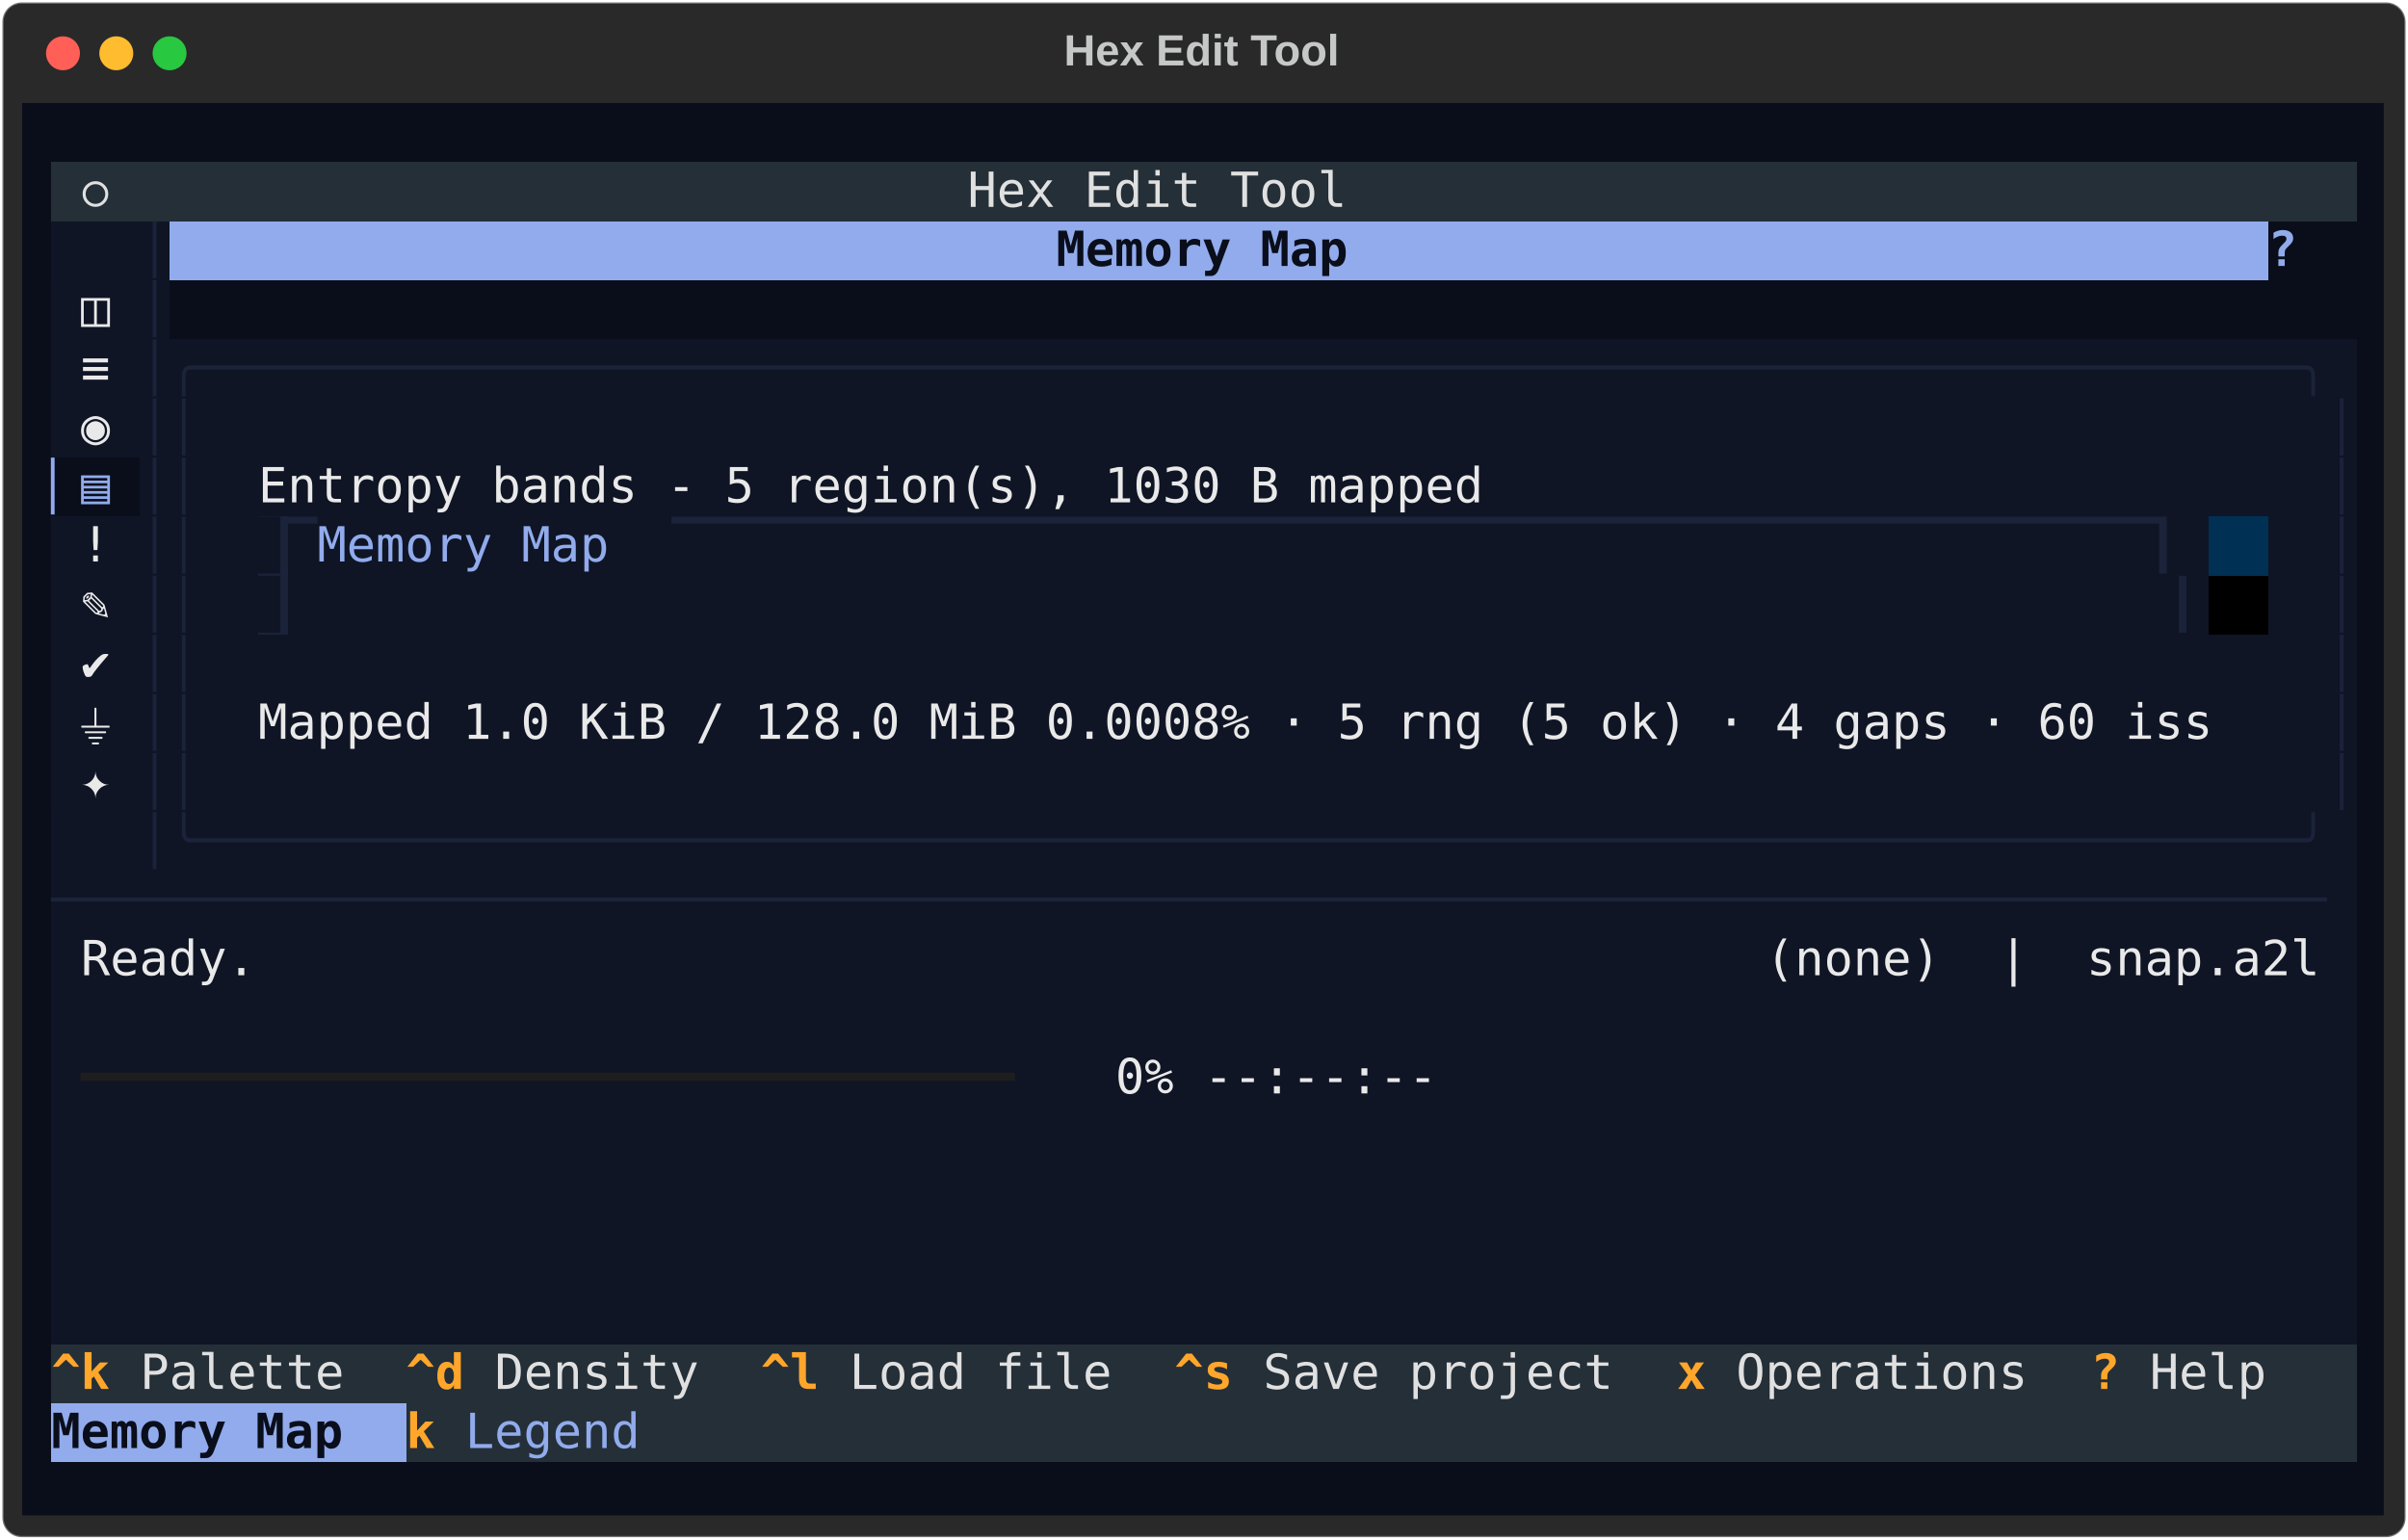
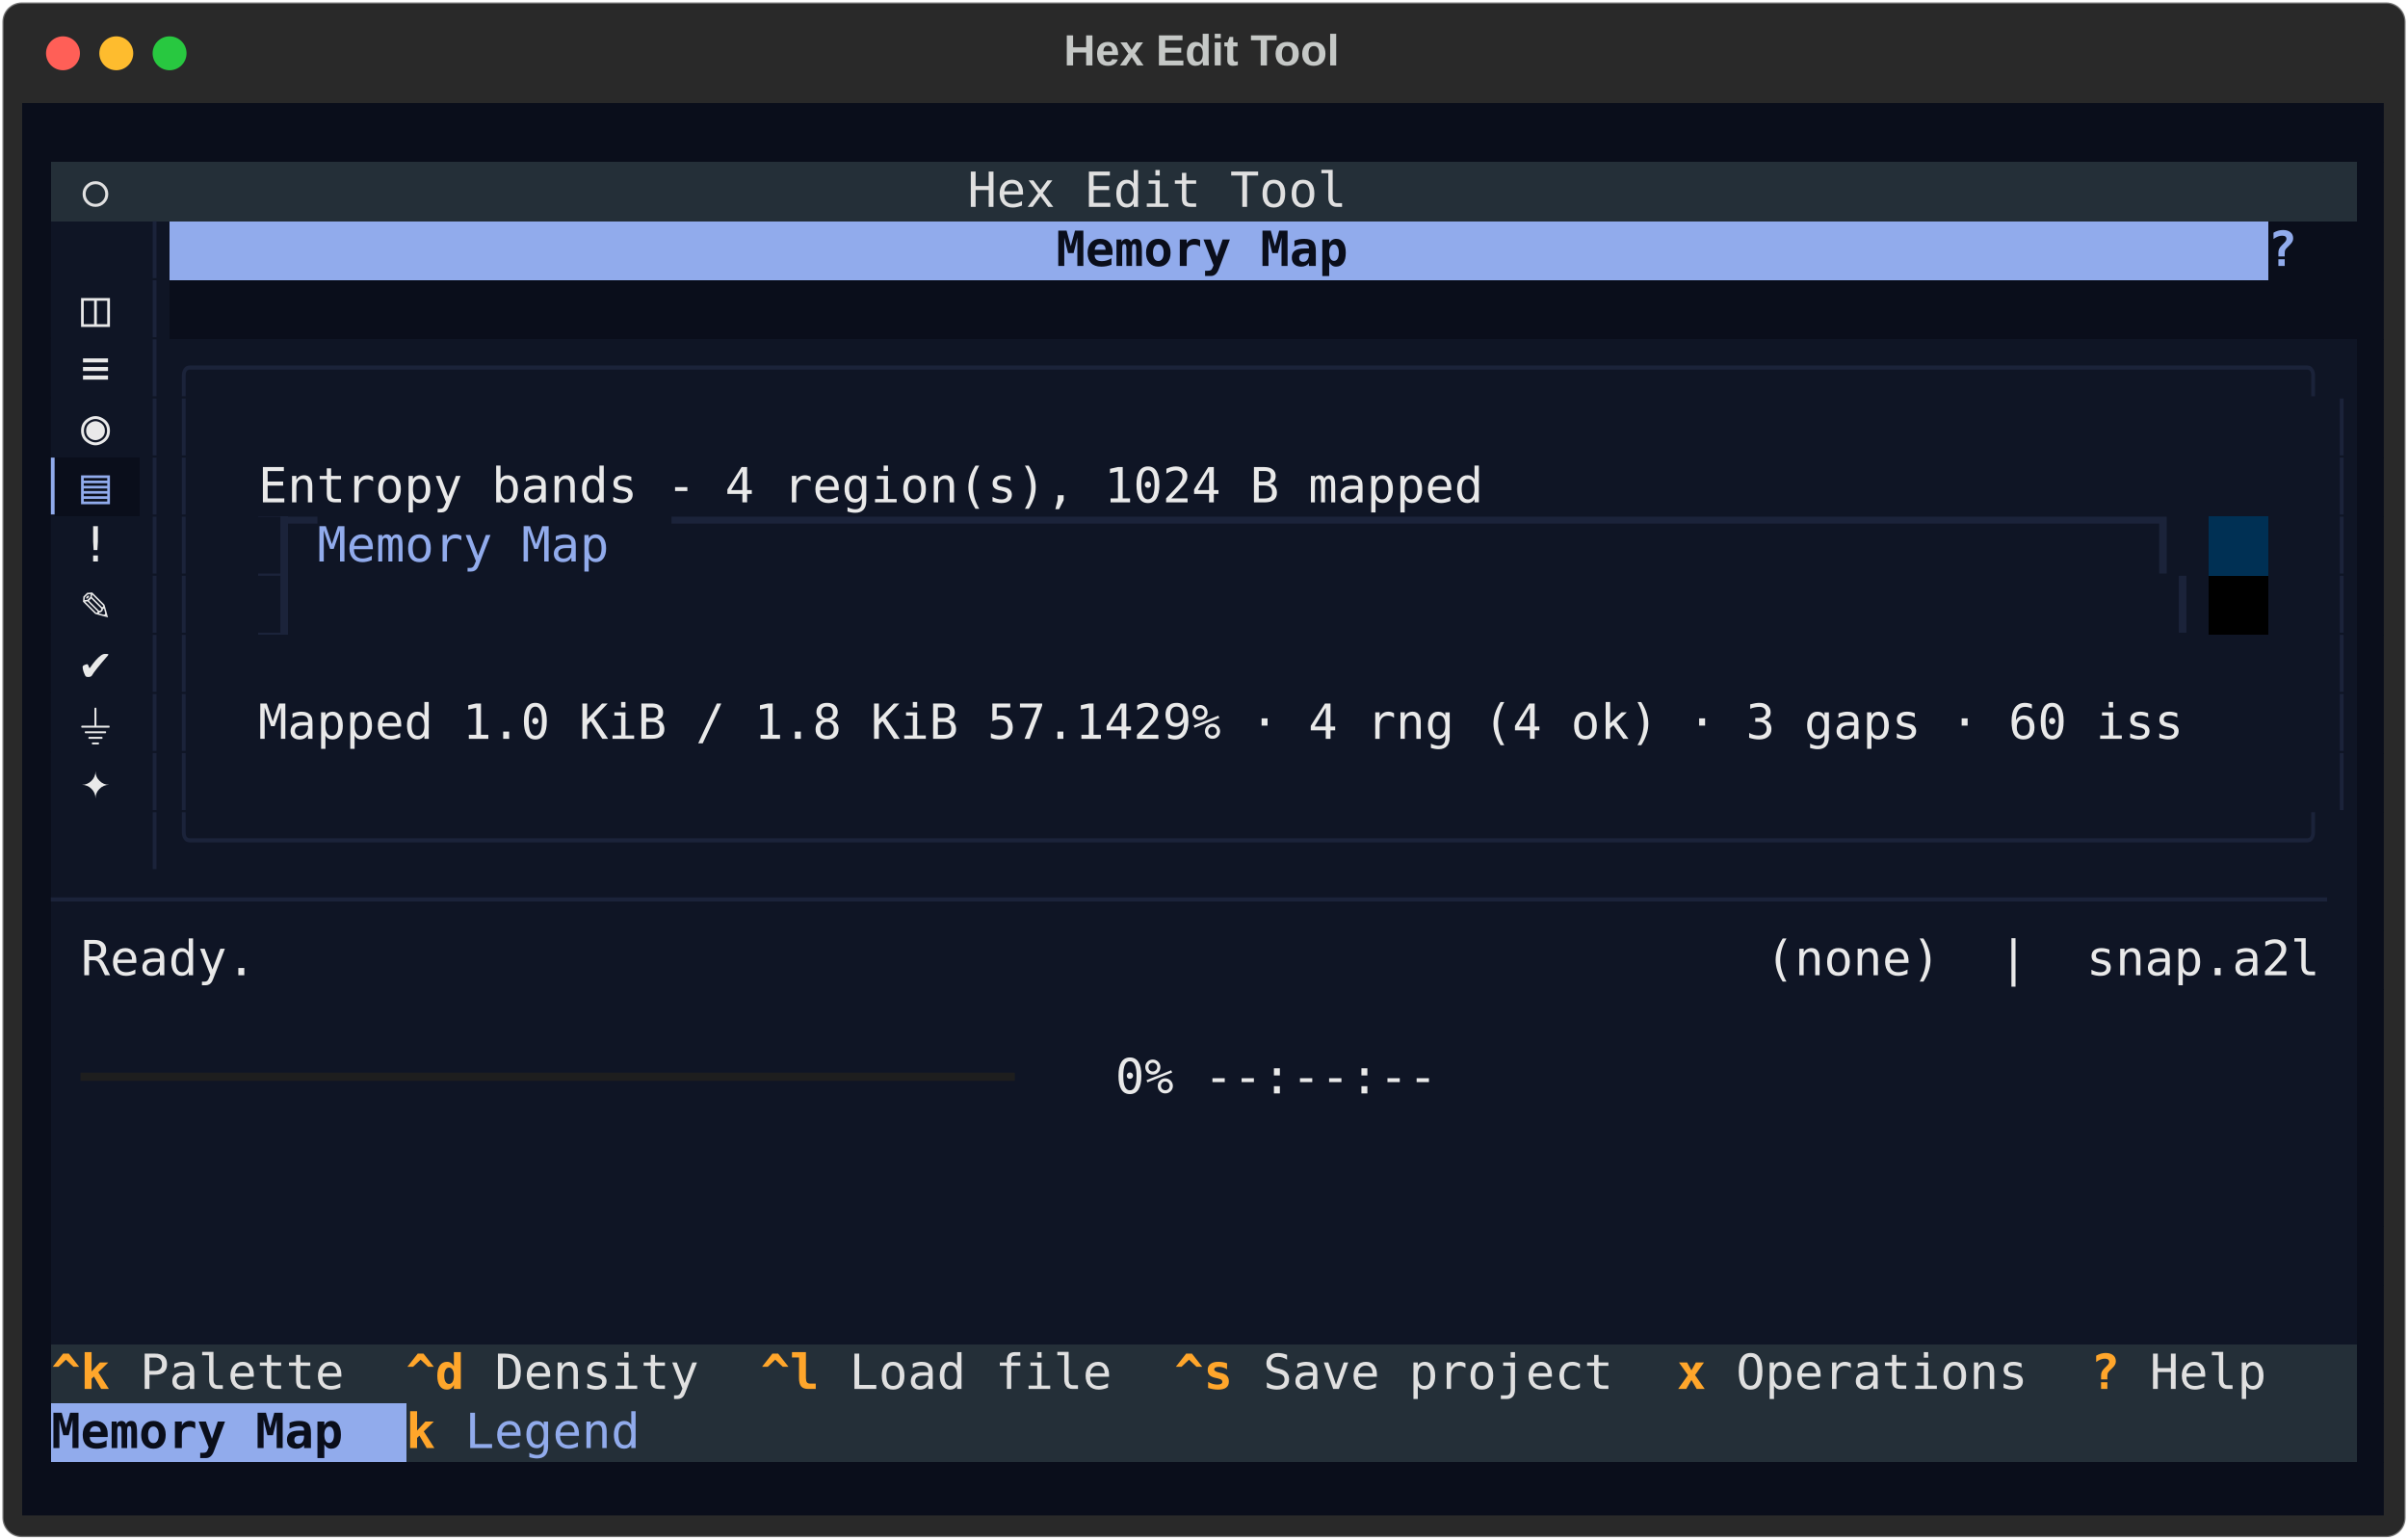
<svg xmlns="http://www.w3.org/2000/svg" class="rich-terminal" viewBox="0 0 994 635.6">
  <style>

    @font-face {
        font-family: "Fira Code";
        src: local("FiraCode-Regular"),
                url("https://cdnjs.cloudflare.com/ajax/libs/firacode/6.2.0/woff2/FiraCode-Regular.woff2") format("woff2"),
                url("https://cdnjs.cloudflare.com/ajax/libs/firacode/6.2.0/woff/FiraCode-Regular.woff") format("woff");
        font-style: normal;
        font-weight: 400;
    }
    @font-face {
        font-family: "Fira Code";
        src: local("FiraCode-Bold"),
                url("https://cdnjs.cloudflare.com/ajax/libs/firacode/6.2.0/woff2/FiraCode-Bold.woff2") format("woff2"),
                url("https://cdnjs.cloudflare.com/ajax/libs/firacode/6.2.0/woff/FiraCode-Bold.woff") format("woff");
        font-style: bold;
        font-weight: 700;
    }

    .terminal-matrix {
        font-family: Fira Code, monospace;
        font-size: 20px;
        line-height: 24.4px;
        font-variant-east-asian: full-width;
    }

    .terminal-title {
        font-size: 18px;
        font-weight: bold;
        font-family: arial;
    }

    .terminal-r1 { fill: #c5c8c6 }
.terminal-r2 { fill: #e0e0e0 }
.terminal-r3 { fill: #1b233a }
.terminal-r4 { fill: #0a0e1b;font-weight: bold }
.terminal-r5 { fill: #91abec;font-weight: bold }
.terminal-r6 { fill: #0f1525 }
.terminal-r7 { fill: #e9e9e9 }
.terminal-r8 { fill: #91abec }
.terminal-r9 { fill: #1e1e1e }
.terminal-r10 { fill: #ffa62b;font-weight: bold }
    </style>
  <defs>
    <clipPath id="terminal-clip-terminal">
      <rect x="0" y="0" width="975.0" height="584.6" />
    </clipPath>
    <clipPath id="terminal-line-0">
      <rect x="0" y="1.5" width="976" height="24.65" />
    </clipPath>
    <clipPath id="terminal-line-1">
      <rect x="0" y="25.9" width="976" height="24.65" />
    </clipPath>
    <clipPath id="terminal-line-2">
      <rect x="0" y="50.3" width="976" height="24.65" />
    </clipPath>
    <clipPath id="terminal-line-3">
      <rect x="0" y="74.7" width="976" height="24.65" />
    </clipPath>
    <clipPath id="terminal-line-4">
      <rect x="0" y="99.1" width="976" height="24.65" />
    </clipPath>
    <clipPath id="terminal-line-5">
      <rect x="0" y="123.5" width="976" height="24.65" />
    </clipPath>
    <clipPath id="terminal-line-6">
      <rect x="0" y="147.9" width="976" height="24.65" />
    </clipPath>
    <clipPath id="terminal-line-7">
      <rect x="0" y="172.3" width="976" height="24.65" />
    </clipPath>
    <clipPath id="terminal-line-8">
      <rect x="0" y="196.7" width="976" height="24.65" />
    </clipPath>
    <clipPath id="terminal-line-9">
      <rect x="0" y="221.1" width="976" height="24.65" />
    </clipPath>
    <clipPath id="terminal-line-10">
      <rect x="0" y="245.5" width="976" height="24.65" />
    </clipPath>
    <clipPath id="terminal-line-11">
      <rect x="0" y="269.9" width="976" height="24.65" />
    </clipPath>
    <clipPath id="terminal-line-12">
      <rect x="0" y="294.3" width="976" height="24.65" />
    </clipPath>
    <clipPath id="terminal-line-13">
      <rect x="0" y="318.7" width="976" height="24.65" />
    </clipPath>
    <clipPath id="terminal-line-14">
      <rect x="0" y="343.1" width="976" height="24.65" />
    </clipPath>
    <clipPath id="terminal-line-15">
      <rect x="0" y="367.5" width="976" height="24.65" />
    </clipPath>
    <clipPath id="terminal-line-16">
      <rect x="0" y="391.9" width="976" height="24.65" />
    </clipPath>
    <clipPath id="terminal-line-17">
      <rect x="0" y="416.3" width="976" height="24.65" />
    </clipPath>
    <clipPath id="terminal-line-18">
      <rect x="0" y="440.7" width="976" height="24.65" />
    </clipPath>
    <clipPath id="terminal-line-19">
      <rect x="0" y="465.1" width="976" height="24.65" />
    </clipPath>
    <clipPath id="terminal-line-20">
      <rect x="0" y="489.5" width="976" height="24.65" />
    </clipPath>
    <clipPath id="terminal-line-21">
      <rect x="0" y="513.9" width="976" height="24.65" />
    </clipPath>
    <clipPath id="terminal-line-22">
      <rect x="0" y="538.3" width="976" height="24.65" />
    </clipPath>
  </defs>
  <rect fill="#292929" stroke="rgba(255,255,255,0.35)" stroke-width="1" x="1" y="1" width="992" height="633.6" rx="8" />
  <text class="terminal-title" fill="#c5c8c6" text-anchor="middle" x="496" y="27">Hex Edit Tool</text>
  <g transform="translate(26,22)">
    <circle cx="0" cy="0" r="7" fill="#ff5f57" />
    <circle cx="22" cy="0" r="7" fill="#febc2e" />
    <circle cx="44" cy="0" r="7" fill="#28c840" />
  </g>
  <g transform="translate(9, 41)" clip-path="url(#terminal-clip-terminal)">
    <rect fill="#0a0e1b" x="0" y="1.5" width="976" height="24.65" shape-rendering="crispEdges" />
    <rect fill="#0a0e1b" x="0" y="25.9" width="12.2" height="24.65" shape-rendering="crispEdges" />
    <rect fill="#242f38" x="12.2" y="25.9" width="12.2" height="24.65" shape-rendering="crispEdges" />
    <rect fill="#242f38" x="24.4" y="25.9" width="12.2" height="24.65" shape-rendering="crispEdges" />
    <rect fill="#242f38" x="36.6" y="25.9" width="61" height="24.65" shape-rendering="crispEdges" />
    <rect fill="#242f38" x="97.6" y="25.9" width="12.2" height="24.65" shape-rendering="crispEdges" />
    <rect fill="#242f38" x="109.8" y="25.9" width="280.6" height="24.65" shape-rendering="crispEdges" />
    <rect fill="#242f38" x="390.4" y="25.9" width="158.6" height="24.65" shape-rendering="crispEdges" />
    <rect fill="#242f38" x="549" y="25.9" width="292.8" height="24.65" shape-rendering="crispEdges" />
    <rect fill="#242f38" x="841.8" y="25.9" width="12.2" height="24.65" shape-rendering="crispEdges" />
    <rect fill="#242f38" x="854" y="25.9" width="0" height="24.65" shape-rendering="crispEdges" />
    <rect fill="#242f38" x="854" y="25.9" width="109.8" height="24.65" shape-rendering="crispEdges" />
    <rect fill="#0a0e1b" x="963.8" y="25.9" width="12.2" height="24.65" shape-rendering="crispEdges" />
    <rect fill="#0a0e1b" x="0" y="50.3" width="12.2" height="24.65" shape-rendering="crispEdges" />
    <rect fill="#0f1525" x="12.2" y="50.3" width="36.6" height="24.65" shape-rendering="crispEdges" />
    <rect fill="#0f1525" x="48.8" y="50.3" width="12.2" height="24.65" shape-rendering="crispEdges" />
    <rect fill="#91abec" x="61" y="50.3" width="366" height="24.65" shape-rendering="crispEdges" />
    <rect fill="#91abec" x="427" y="50.3" width="122" height="24.65" shape-rendering="crispEdges" />
    <rect fill="#91abec" x="549" y="50.3" width="378.2" height="24.65" shape-rendering="crispEdges" />
    <rect fill="#0a0e1b" x="927.2" y="50.3" width="36.6" height="24.65" shape-rendering="crispEdges" />
    <rect fill="#0a0e1b" x="963.8" y="50.3" width="12.2" height="24.65" shape-rendering="crispEdges" />
    <rect fill="#0a0e1b" x="0" y="74.7" width="12.2" height="24.65" shape-rendering="crispEdges" />
    <rect fill="#0f1525" x="12.2" y="74.7" width="12.2" height="24.65" shape-rendering="crispEdges" />
    <rect fill="#0f1525" x="24.4" y="74.7" width="12.2" height="24.65" shape-rendering="crispEdges" />
    <rect fill="#0f1525" x="36.6" y="74.7" width="12.2" height="24.65" shape-rendering="crispEdges" />
    <rect fill="#0f1525" x="48.8" y="74.7" width="12.2" height="24.65" shape-rendering="crispEdges" />
    <rect fill="#0a0e1b" x="61" y="74.7" width="915" height="24.65" shape-rendering="crispEdges" />
    <rect fill="#0a0e1b" x="0" y="99.1" width="12.2" height="24.65" shape-rendering="crispEdges" />
    <rect fill="#0f1525" x="12.2" y="99.1" width="12.2" height="24.65" shape-rendering="crispEdges" />
    <rect fill="#0f1525" x="24.4" y="99.1" width="12.2" height="24.65" shape-rendering="crispEdges" />
    <rect fill="#0f1525" x="36.6" y="99.1" width="12.2" height="24.65" shape-rendering="crispEdges" />
    <rect fill="#0f1525" x="48.8" y="99.1" width="915" height="24.65" shape-rendering="crispEdges" />
    <rect fill="#0a0e1b" x="963.8" y="99.1" width="12.2" height="24.65" shape-rendering="crispEdges" />
    <rect fill="#0a0e1b" x="0" y="123.5" width="12.2" height="24.65" shape-rendering="crispEdges" />
    <rect fill="#0f1525" x="12.2" y="123.5" width="12.2" height="24.65" shape-rendering="crispEdges" />
    <rect fill="#0f1525" x="24.4" y="123.5" width="12.2" height="24.65" shape-rendering="crispEdges" />
    <rect fill="#0f1525" x="36.6" y="123.5" width="12.2" height="24.65" shape-rendering="crispEdges" />
    <rect fill="#0f1525" x="48.8" y="123.5" width="24.4" height="24.65" shape-rendering="crispEdges" />
    <rect fill="#0f1525" x="73.2" y="123.5" width="878.4" height="24.65" shape-rendering="crispEdges" />
    <rect fill="#0f1525" x="951.6" y="123.5" width="12.2" height="24.65" shape-rendering="crispEdges" />
    <rect fill="#0a0e1b" x="963.8" y="123.5" width="12.2" height="24.65" shape-rendering="crispEdges" />
    <rect fill="#0a0e1b" x="0" y="147.9" width="12.2" height="24.65" shape-rendering="crispEdges" />
    <rect fill="#0a0e1b" x="12.2" y="147.9" width="12.2" height="24.65" shape-rendering="crispEdges" />
    <rect fill="#0a0e1b" x="24.4" y="147.9" width="12.2" height="24.65" shape-rendering="crispEdges" />
    <rect fill="#0a0e1b" x="36.6" y="147.9" width="12.2" height="24.65" shape-rendering="crispEdges" />
    <rect fill="#0f1525" x="48.8" y="147.9" width="24.4" height="24.65" shape-rendering="crispEdges" />
    <rect fill="#0f1525" x="73.2" y="147.9" width="24.4" height="24.65" shape-rendering="crispEdges" />
    <rect fill="#0f1525" x="97.6" y="147.9" width="512.4" height="24.65" shape-rendering="crispEdges" />
    <rect fill="#0f1525" x="610" y="147.9" width="341.6" height="24.65" shape-rendering="crispEdges" />
    <rect fill="#0f1525" x="951.6" y="147.9" width="12.2" height="24.65" shape-rendering="crispEdges" />
    <rect fill="#0a0e1b" x="963.8" y="147.9" width="12.2" height="24.65" shape-rendering="crispEdges" />
    <rect fill="#0a0e1b" x="0" y="172.3" width="12.2" height="24.65" shape-rendering="crispEdges" />
    <rect fill="#0f1525" x="12.2" y="172.3" width="12.2" height="24.65" shape-rendering="crispEdges" />
    <rect fill="#0f1525" x="24.4" y="172.3" width="12.2" height="24.65" shape-rendering="crispEdges" />
    <rect fill="#0f1525" x="36.6" y="172.3" width="12.2" height="24.65" shape-rendering="crispEdges" />
    <rect fill="#0f1525" x="48.8" y="172.3" width="24.4" height="24.65" shape-rendering="crispEdges" />
    <rect fill="#0f1525" x="73.2" y="172.3" width="24.4" height="24.65" shape-rendering="crispEdges" />
    <rect fill="#1b233a" x="97.6" y="172.3" width="12.2" height="24.65" shape-rendering="crispEdges" />
    <rect fill="#0f1525" x="109.8" y="172.3" width="12.2" height="24.65" shape-rendering="crispEdges" />
    <rect fill="#0f1525" x="122" y="172.3" width="146.4" height="24.65" shape-rendering="crispEdges" />
    <rect fill="#0f1525" x="268.4" y="172.3" width="634.4" height="24.65" shape-rendering="crispEdges" />
    <rect fill="#003054" x="902.8" y="172.3" width="24.4" height="24.65" shape-rendering="crispEdges" />
    <rect fill="#0f1525" x="927.2" y="172.3" width="24.4" height="24.65" shape-rendering="crispEdges" />
    <rect fill="#0f1525" x="951.6" y="172.3" width="12.2" height="24.65" shape-rendering="crispEdges" />
    <rect fill="#0a0e1b" x="963.8" y="172.3" width="12.2" height="24.65" shape-rendering="crispEdges" />
    <rect fill="#0a0e1b" x="0" y="196.7" width="12.2" height="24.65" shape-rendering="crispEdges" />
    <rect fill="#0f1525" x="12.2" y="196.7" width="12.2" height="24.65" shape-rendering="crispEdges" />
    <rect fill="#0f1525" x="24.4" y="196.7" width="12.2" height="24.65" shape-rendering="crispEdges" />
    <rect fill="#0f1525" x="36.6" y="196.7" width="12.2" height="24.65" shape-rendering="crispEdges" />
    <rect fill="#0f1525" x="48.8" y="196.7" width="24.4" height="24.65" shape-rendering="crispEdges" />
    <rect fill="#0f1525" x="73.2" y="196.7" width="24.4" height="24.65" shape-rendering="crispEdges" />
    <rect fill="#1b233a" x="97.6" y="196.7" width="12.2" height="24.65" shape-rendering="crispEdges" />
    <rect fill="#0f1525" x="109.8" y="196.7" width="780.8" height="24.65" shape-rendering="crispEdges" />
    <rect fill="#0f1525" x="890.6" y="196.7" width="12.2" height="24.65" shape-rendering="crispEdges" />
    <rect fill="#000000" x="902.8" y="196.7" width="24.4" height="24.65" shape-rendering="crispEdges" />
    <rect fill="#0f1525" x="927.2" y="196.7" width="24.4" height="24.65" shape-rendering="crispEdges" />
    <rect fill="#0f1525" x="951.6" y="196.7" width="12.2" height="24.65" shape-rendering="crispEdges" />
    <rect fill="#0a0e1b" x="963.8" y="196.7" width="12.2" height="24.65" shape-rendering="crispEdges" />
    <rect fill="#0a0e1b" x="0" y="221.1" width="12.2" height="24.65" shape-rendering="crispEdges" />
    <rect fill="#0f1525" x="12.2" y="221.1" width="12.2" height="24.65" shape-rendering="crispEdges" />
    <rect fill="#0f1525" x="24.4" y="221.1" width="12.2" height="24.65" shape-rendering="crispEdges" />
    <rect fill="#0f1525" x="36.6" y="221.1" width="12.2" height="24.65" shape-rendering="crispEdges" />
    <rect fill="#0f1525" x="48.8" y="221.1" width="24.4" height="24.65" shape-rendering="crispEdges" />
    <rect fill="#0f1525" x="73.2" y="221.1" width="878.4" height="24.65" shape-rendering="crispEdges" />
    <rect fill="#0f1525" x="951.6" y="221.1" width="12.2" height="24.65" shape-rendering="crispEdges" />
    <rect fill="#0a0e1b" x="963.8" y="221.1" width="12.2" height="24.65" shape-rendering="crispEdges" />
    <rect fill="#0a0e1b" x="0" y="245.5" width="12.2" height="24.65" shape-rendering="crispEdges" />
    <rect fill="#0f1525" x="12.2" y="245.5" width="12.2" height="24.65" shape-rendering="crispEdges" />
    <rect fill="#0f1525" x="24.4" y="245.5" width="12.2" height="24.65" shape-rendering="crispEdges" />
    <rect fill="#0f1525" x="36.6" y="245.5" width="12.2" height="24.65" shape-rendering="crispEdges" />
    <rect fill="#0f1525" x="48.8" y="245.5" width="24.4" height="24.65" shape-rendering="crispEdges" />
    <rect fill="#0f1525" x="73.2" y="245.5" width="24.4" height="24.65" shape-rendering="crispEdges" />
-     <rect fill="#0f1525" x="97.6" y="245.5" width="817.4" height="24.65" shape-rendering="crispEdges" />
-     <rect fill="#0f1525" x="915" y="245.5" width="36.6" height="24.65" shape-rendering="crispEdges" />
+     <rect fill="#0f1525" x="97.6" y="245.5" width="805.2" height="24.65" shape-rendering="crispEdges" />
+     <rect fill="#0f1525" x="902.8" y="245.5" width="48.8" height="24.65" shape-rendering="crispEdges" />
    <rect fill="#0f1525" x="951.6" y="245.5" width="12.2" height="24.65" shape-rendering="crispEdges" />
    <rect fill="#0a0e1b" x="963.8" y="245.5" width="12.2" height="24.65" shape-rendering="crispEdges" />
    <rect fill="#0a0e1b" x="0" y="269.9" width="12.2" height="24.65" shape-rendering="crispEdges" />
    <rect fill="#0f1525" x="12.2" y="269.9" width="12.2" height="24.65" shape-rendering="crispEdges" />
    <rect fill="#0f1525" x="24.4" y="269.9" width="12.2" height="24.65" shape-rendering="crispEdges" />
    <rect fill="#0f1525" x="36.6" y="269.9" width="12.2" height="24.65" shape-rendering="crispEdges" />
    <rect fill="#0f1525" x="48.8" y="269.9" width="24.4" height="24.65" shape-rendering="crispEdges" />
    <rect fill="#0f1525" x="73.2" y="269.9" width="878.4" height="24.65" shape-rendering="crispEdges" />
    <rect fill="#0f1525" x="951.6" y="269.9" width="12.2" height="24.65" shape-rendering="crispEdges" />
    <rect fill="#0a0e1b" x="963.8" y="269.9" width="12.2" height="24.65" shape-rendering="crispEdges" />
    <rect fill="#0a0e1b" x="0" y="294.3" width="12.2" height="24.65" shape-rendering="crispEdges" />
    <rect fill="#0f1525" x="12.2" y="294.3" width="36.6" height="24.65" shape-rendering="crispEdges" />
    <rect fill="#0f1525" x="48.8" y="294.3" width="915" height="24.65" shape-rendering="crispEdges" />
    <rect fill="#0a0e1b" x="963.8" y="294.3" width="12.2" height="24.65" shape-rendering="crispEdges" />
    <rect fill="#0a0e1b" x="0" y="318.7" width="12.2" height="24.65" shape-rendering="crispEdges" />
    <rect fill="#0f1525" x="12.2" y="318.7" width="951.6" height="24.65" shape-rendering="crispEdges" />
    <rect fill="#0a0e1b" x="963.8" y="318.7" width="12.2" height="24.65" shape-rendering="crispEdges" />
    <rect fill="#0a0e1b" x="0" y="343.1" width="12.2" height="24.65" shape-rendering="crispEdges" />
    <rect fill="#0f1525" x="12.2" y="343.1" width="12.2" height="24.65" shape-rendering="crispEdges" />
    <rect fill="#0f1525" x="24.4" y="343.1" width="73.2" height="24.65" shape-rendering="crispEdges" />
    <rect fill="#0f1525" x="97.6" y="343.1" width="622.2" height="24.65" shape-rendering="crispEdges" />
    <rect fill="#0f1525" x="719.8" y="343.1" width="231.8" height="24.65" shape-rendering="crispEdges" />
    <rect fill="#0f1525" x="951.6" y="343.1" width="12.2" height="24.65" shape-rendering="crispEdges" />
    <rect fill="#0a0e1b" x="963.8" y="343.1" width="12.2" height="24.65" shape-rendering="crispEdges" />
    <rect fill="#0a0e1b" x="0" y="367.5" width="12.2" height="24.65" shape-rendering="crispEdges" />
    <rect fill="#0f1525" x="12.2" y="367.5" width="951.6" height="24.65" shape-rendering="crispEdges" />
    <rect fill="#0a0e1b" x="963.8" y="367.5" width="12.2" height="24.65" shape-rendering="crispEdges" />
    <rect fill="#0a0e1b" x="0" y="391.9" width="12.2" height="24.65" shape-rendering="crispEdges" />
    <rect fill="#0f1525" x="12.2" y="391.9" width="12.2" height="24.65" shape-rendering="crispEdges" />
    <rect fill="#0f1525" x="24.4" y="391.9" width="390.4" height="24.65" shape-rendering="crispEdges" />
    <rect fill="#0f1525" x="414.8" y="391.9" width="36.6" height="24.65" shape-rendering="crispEdges" />
    <rect fill="#0f1525" x="451.4" y="391.9" width="24.4" height="24.65" shape-rendering="crispEdges" />
    <rect fill="#0f1525" x="475.8" y="391.9" width="12.2" height="24.65" shape-rendering="crispEdges" />
    <rect fill="#0f1525" x="488" y="391.9" width="97.6" height="24.65" shape-rendering="crispEdges" />
    <rect fill="#0f1525" x="585.6" y="391.9" width="378.2" height="24.65" shape-rendering="crispEdges" />
    <rect fill="#0a0e1b" x="963.8" y="391.9" width="12.2" height="24.65" shape-rendering="crispEdges" />
    <rect fill="#0a0e1b" x="0" y="416.3" width="12.2" height="24.65" shape-rendering="crispEdges" />
    <rect fill="#0f1525" x="12.2" y="416.3" width="951.6" height="24.65" shape-rendering="crispEdges" />
    <rect fill="#0a0e1b" x="963.8" y="416.3" width="12.2" height="24.65" shape-rendering="crispEdges" />
    <rect fill="#0a0e1b" x="0" y="440.7" width="12.2" height="24.65" shape-rendering="crispEdges" />
    <rect fill="#0f1525" x="12.2" y="440.7" width="951.6" height="24.65" shape-rendering="crispEdges" />
    <rect fill="#0a0e1b" x="963.8" y="440.7" width="12.2" height="24.65" shape-rendering="crispEdges" />
    <rect fill="#0a0e1b" x="0" y="465.1" width="12.2" height="24.65" shape-rendering="crispEdges" />
    <rect fill="#0f1525" x="12.2" y="465.1" width="951.6" height="24.65" shape-rendering="crispEdges" />
    <rect fill="#0a0e1b" x="963.8" y="465.1" width="12.2" height="24.65" shape-rendering="crispEdges" />
    <rect fill="#0a0e1b" x="0" y="489.5" width="12.2" height="24.65" shape-rendering="crispEdges" />
    <rect fill="#0f1525" x="12.2" y="489.5" width="951.6" height="24.65" shape-rendering="crispEdges" />
    <rect fill="#0a0e1b" x="963.8" y="489.5" width="12.2" height="24.65" shape-rendering="crispEdges" />
    <rect fill="#0a0e1b" x="0" y="513.9" width="12.2" height="24.65" shape-rendering="crispEdges" />
    <rect fill="#242f38" x="12.2" y="513.9" width="36.6" height="24.65" shape-rendering="crispEdges" />
    <rect fill="#242f38" x="48.8" y="513.9" width="109.8" height="24.65" shape-rendering="crispEdges" />
    <rect fill="#242f38" x="158.6" y="513.9" width="36.6" height="24.65" shape-rendering="crispEdges" />
    <rect fill="#242f38" x="195.2" y="513.9" width="109.8" height="24.65" shape-rendering="crispEdges" />
    <rect fill="#242f38" x="305" y="513.9" width="36.6" height="24.65" shape-rendering="crispEdges" />
    <rect fill="#242f38" x="341.6" y="513.9" width="134.2" height="24.65" shape-rendering="crispEdges" />
    <rect fill="#242f38" x="475.8" y="513.9" width="36.6" height="24.65" shape-rendering="crispEdges" />
    <rect fill="#242f38" x="512.4" y="513.9" width="170.8" height="24.65" shape-rendering="crispEdges" />
    <rect fill="#242f38" x="683.2" y="513.9" width="24.4" height="24.65" shape-rendering="crispEdges" />
    <rect fill="#242f38" x="707.6" y="513.9" width="146.4" height="24.65" shape-rendering="crispEdges" />
    <rect fill="#242f38" x="854" y="513.9" width="24.4" height="24.65" shape-rendering="crispEdges" />
    <rect fill="#242f38" x="878.4" y="513.9" width="73.2" height="24.65" shape-rendering="crispEdges" />
    <rect fill="#242f38" x="951.6" y="513.9" width="12.2" height="24.65" shape-rendering="crispEdges" />
    <rect fill="#0a0e1b" x="963.8" y="513.9" width="12.2" height="24.65" shape-rendering="crispEdges" />
    <rect fill="#0a0e1b" x="0" y="538.3" width="12.2" height="24.65" shape-rendering="crispEdges" />
    <rect fill="#91abec" x="12.2" y="538.3" width="146.4" height="24.65" shape-rendering="crispEdges" />
    <rect fill="#242f38" x="158.6" y="538.3" width="24.4" height="24.65" shape-rendering="crispEdges" />
    <rect fill="#242f38" x="183" y="538.3" width="97.6" height="24.65" shape-rendering="crispEdges" />
    <rect fill="#242f38" x="280.6" y="538.3" width="683.2" height="24.65" shape-rendering="crispEdges" />
    <rect fill="#0a0e1b" x="963.8" y="538.3" width="12.2" height="24.65" shape-rendering="crispEdges" />
    <rect fill="#0a0e1b" x="0" y="562.7" width="976" height="24.65" shape-rendering="crispEdges" />
    <g class="terminal-matrix">
      <text class="terminal-r1" x="976" y="20" textLength="12.2" clip-path="url(#terminal-line-0)">
</text>
      <text class="terminal-r2" x="24.4" y="44.4" textLength="12.2" clip-path="url(#terminal-line-1)">⭘</text>
      <text class="terminal-r2" x="390.4" y="44.4" textLength="158.6" clip-path="url(#terminal-line-1)">Hex Edit Tool</text>
      <text class="terminal-r1" x="976" y="44.4" textLength="12.2" clip-path="url(#terminal-line-1)">
</text>
      <text class="terminal-r3" x="48.8" y="68.8" textLength="12.2" clip-path="url(#terminal-line-2)">│</text>
      <text class="terminal-r4" x="427" y="68.8" textLength="122" clip-path="url(#terminal-line-2)">Memory Map</text>
      <text class="terminal-r5" x="927.2" y="68.8" textLength="36.6" clip-path="url(#terminal-line-2)"> ? </text>
      <text class="terminal-r1" x="976" y="68.8" textLength="12.2" clip-path="url(#terminal-line-2)">
</text>
      <text class="terminal-r6" x="12.2" y="93.2" textLength="12.2" clip-path="url(#terminal-line-3)">▏</text>
      <text class="terminal-r7" x="24.4" y="93.2" textLength="12.2" clip-path="url(#terminal-line-3)">◫</text>
      <text class="terminal-r3" x="48.8" y="93.2" textLength="12.2" clip-path="url(#terminal-line-3)">│</text>
      <text class="terminal-r1" x="976" y="93.2" textLength="12.2" clip-path="url(#terminal-line-3)">
</text>
      <text class="terminal-r6" x="12.2" y="117.6" textLength="12.2" clip-path="url(#terminal-line-4)">▏</text>
      <text class="terminal-r7" x="24.4" y="117.6" textLength="12.2" clip-path="url(#terminal-line-4)">≡</text>
      <text class="terminal-r3" x="48.8" y="117.6" textLength="915" clip-path="url(#terminal-line-4)">│╭────────────────────────────────────────────────────────────────────────╮</text>
      <text class="terminal-r1" x="976" y="117.6" textLength="12.2" clip-path="url(#terminal-line-4)">
</text>
      <text class="terminal-r6" x="12.2" y="142" textLength="12.2" clip-path="url(#terminal-line-5)">▏</text>
      <text class="terminal-r7" x="24.4" y="142" textLength="12.2" clip-path="url(#terminal-line-5)">◉</text>
      <text class="terminal-r3" x="48.8" y="142" textLength="24.4" clip-path="url(#terminal-line-5)">││</text>
      <text class="terminal-r3" x="951.6" y="142" textLength="12.2" clip-path="url(#terminal-line-5)">│</text>
      <text class="terminal-r1" x="976" y="142" textLength="12.2" clip-path="url(#terminal-line-5)">
</text>
      <text class="terminal-r8" x="12.2" y="166.4" textLength="12.2" clip-path="url(#terminal-line-6)">▏</text>
      <text class="terminal-r5" x="24.4" y="166.4" textLength="12.2" clip-path="url(#terminal-line-6)">▤</text>
      <text class="terminal-r3" x="48.8" y="166.4" textLength="24.4" clip-path="url(#terminal-line-6)">││</text>
-       <text class="terminal-r7" x="97.6" y="166.4" textLength="512.4" clip-path="url(#terminal-line-6)">Entropy bands - 5 region(s), 1030 B mapped</text>
+       <text class="terminal-r7" x="97.6" y="166.4" textLength="512.4" clip-path="url(#terminal-line-6)">Entropy bands - 4 region(s), 1024 B mapped</text>
      <text class="terminal-r3" x="951.6" y="166.4" textLength="12.2" clip-path="url(#terminal-line-6)">│</text>
      <text class="terminal-r1" x="976" y="166.4" textLength="12.2" clip-path="url(#terminal-line-6)">
</text>
      <text class="terminal-r6" x="12.2" y="190.8" textLength="12.2" clip-path="url(#terminal-line-7)">▏</text>
      <text class="terminal-r7" x="24.4" y="190.8" textLength="12.2" clip-path="url(#terminal-line-7)">!</text>
      <text class="terminal-r3" x="48.8" y="190.8" textLength="24.4" clip-path="url(#terminal-line-7)">││</text>
      <text class="terminal-r6" x="97.6" y="190.8" textLength="12.2" clip-path="url(#terminal-line-7)">▊</text>
      <text class="terminal-r3" x="109.8" y="190.8" textLength="12.2" clip-path="url(#terminal-line-7)">▔</text>
      <text class="terminal-r8" x="122" y="190.8" textLength="146.4" clip-path="url(#terminal-line-7)"> Memory Map </text>
      <text class="terminal-r3" x="268.4" y="190.8" textLength="634.4" clip-path="url(#terminal-line-7)">▔▔▔▔▔▔▔▔▔▔▔▔▔▔▔▔▔▔▔▔▔▔▔▔▔▔▔▔▔▔▔▔▔▔▔▔▔▔▔▔▔▔▔▔▔▔▔▔▔▔▔▎</text>
      <text class="terminal-r3" x="951.6" y="190.8" textLength="12.2" clip-path="url(#terminal-line-7)">│</text>
      <text class="terminal-r1" x="976" y="190.8" textLength="12.2" clip-path="url(#terminal-line-7)">
</text>
      <text class="terminal-r6" x="12.2" y="215.2" textLength="12.2" clip-path="url(#terminal-line-8)">▏</text>
      <text class="terminal-r7" x="24.4" y="215.2" textLength="12.2" clip-path="url(#terminal-line-8)">✎</text>
      <text class="terminal-r3" x="48.8" y="215.2" textLength="24.4" clip-path="url(#terminal-line-8)">││</text>
      <text class="terminal-r6" x="97.6" y="215.2" textLength="12.2" clip-path="url(#terminal-line-8)">▊</text>
      <text class="terminal-r3" x="890.6" y="215.2" textLength="12.2" clip-path="url(#terminal-line-8)">▎</text>
      <text class="terminal-r3" x="951.6" y="215.2" textLength="12.2" clip-path="url(#terminal-line-8)">│</text>
      <text class="terminal-r1" x="976" y="215.2" textLength="12.2" clip-path="url(#terminal-line-8)">
</text>
      <text class="terminal-r6" x="12.2" y="239.6" textLength="12.2" clip-path="url(#terminal-line-9)">▏</text>
      <text class="terminal-r7" x="24.4" y="239.6" textLength="12.2" clip-path="url(#terminal-line-9)">✔</text>
      <text class="terminal-r3" x="48.8" y="239.6" textLength="24.4" clip-path="url(#terminal-line-9)">││</text>
      <text class="terminal-r3" x="951.6" y="239.6" textLength="12.2" clip-path="url(#terminal-line-9)">│</text>
      <text class="terminal-r1" x="976" y="239.6" textLength="12.2" clip-path="url(#terminal-line-9)">
</text>
      <text class="terminal-r6" x="12.2" y="264" textLength="12.2" clip-path="url(#terminal-line-10)">▏</text>
      <text class="terminal-r7" x="24.4" y="264" textLength="12.2" clip-path="url(#terminal-line-10)">⏚</text>
      <text class="terminal-r3" x="48.8" y="264" textLength="24.4" clip-path="url(#terminal-line-10)">││</text>
-       <text class="terminal-r7" x="97.6" y="264" textLength="817.4" clip-path="url(#terminal-line-10)">Mapped 1.0 KiB / 128.0 MiB 0.0008% · 5 rng (5 ok) · 4 gaps · 60 iss</text>
+       <text class="terminal-r7" x="97.6" y="264" textLength="805.2" clip-path="url(#terminal-line-10)">Mapped 1.0 KiB / 1.8 KiB 57.1429% · 4 rng (4 ok) · 3 gaps · 60 iss</text>
      <text class="terminal-r3" x="951.6" y="264" textLength="12.2" clip-path="url(#terminal-line-10)">│</text>
      <text class="terminal-r1" x="976" y="264" textLength="12.2" clip-path="url(#terminal-line-10)">
</text>
      <text class="terminal-r6" x="12.2" y="288.4" textLength="12.2" clip-path="url(#terminal-line-11)">▏</text>
      <text class="terminal-r7" x="24.4" y="288.4" textLength="12.2" clip-path="url(#terminal-line-11)">✦</text>
      <text class="terminal-r3" x="48.8" y="288.4" textLength="24.4" clip-path="url(#terminal-line-11)">││</text>
      <text class="terminal-r3" x="951.6" y="288.4" textLength="12.2" clip-path="url(#terminal-line-11)">│</text>
      <text class="terminal-r1" x="976" y="288.4" textLength="12.2" clip-path="url(#terminal-line-11)">
</text>
      <text class="terminal-r3" x="48.8" y="312.8" textLength="915" clip-path="url(#terminal-line-12)">│╰────────────────────────────────────────────────────────────────────────╯</text>
      <text class="terminal-r1" x="976" y="312.8" textLength="12.2" clip-path="url(#terminal-line-12)">
</text>
      <text class="terminal-r3" x="12.2" y="337.2" textLength="951.6" clip-path="url(#terminal-line-13)">──────────────────────────────────────────────────────────────────────────────</text>
      <text class="terminal-r1" x="976" y="337.2" textLength="12.2" clip-path="url(#terminal-line-13)">
</text>
      <text class="terminal-r7" x="24.4" y="361.6" textLength="73.2" clip-path="url(#terminal-line-14)">Ready.</text>
      <text class="terminal-r7" x="719.8" y="361.6" textLength="231.8" clip-path="url(#terminal-line-14)">(none)  |  snap.a2l</text>
      <text class="terminal-r1" x="976" y="361.6" textLength="12.2" clip-path="url(#terminal-line-14)">
</text>
      <text class="terminal-r1" x="976" y="386" textLength="12.2" clip-path="url(#terminal-line-15)">
</text>
      <text class="terminal-r9" x="24.4" y="410.4" textLength="390.4" clip-path="url(#terminal-line-16)">━━━━━━━━━━━━━━━━━━━━━━━━━━━━━━━━</text>
      <text class="terminal-r7" x="451.4" y="410.4" textLength="24.4" clip-path="url(#terminal-line-16)">0%</text>
      <text class="terminal-r7" x="488" y="410.4" textLength="97.6" clip-path="url(#terminal-line-16)">--:--:--</text>
      <text class="terminal-r1" x="976" y="410.4" textLength="12.2" clip-path="url(#terminal-line-16)">
</text>
      <text class="terminal-r1" x="976" y="434.8" textLength="12.2" clip-path="url(#terminal-line-17)">
</text>
      <text class="terminal-r1" x="976" y="459.2" textLength="12.2" clip-path="url(#terminal-line-18)">
</text>
      <text class="terminal-r1" x="976" y="483.6" textLength="12.2" clip-path="url(#terminal-line-19)">
</text>
      <text class="terminal-r1" x="976" y="508" textLength="12.2" clip-path="url(#terminal-line-20)">
</text>
      <text class="terminal-r10" x="12.2" y="532.4" textLength="36.6" clip-path="url(#terminal-line-21)"> ^k</text>
      <text class="terminal-r2" x="48.8" y="532.4" textLength="109.8" clip-path="url(#terminal-line-21)"> Palette </text>
      <text class="terminal-r10" x="158.6" y="532.4" textLength="36.6" clip-path="url(#terminal-line-21)"> ^d</text>
      <text class="terminal-r2" x="195.2" y="532.4" textLength="109.8" clip-path="url(#terminal-line-21)"> Density </text>
      <text class="terminal-r10" x="305" y="532.4" textLength="36.6" clip-path="url(#terminal-line-21)"> ^l</text>
      <text class="terminal-r2" x="341.6" y="532.4" textLength="134.2" clip-path="url(#terminal-line-21)"> Load file </text>
      <text class="terminal-r10" x="475.8" y="532.4" textLength="36.6" clip-path="url(#terminal-line-21)"> ^s</text>
      <text class="terminal-r2" x="512.4" y="532.4" textLength="170.8" clip-path="url(#terminal-line-21)"> Save project </text>
      <text class="terminal-r10" x="683.2" y="532.4" textLength="24.4" clip-path="url(#terminal-line-21)"> x</text>
      <text class="terminal-r2" x="707.6" y="532.4" textLength="146.4" clip-path="url(#terminal-line-21)"> Operations </text>
      <text class="terminal-r10" x="854" y="532.4" textLength="24.4" clip-path="url(#terminal-line-21)"> ?</text>
      <text class="terminal-r2" x="878.4" y="532.4" textLength="73.2" clip-path="url(#terminal-line-21)"> Help </text>
      <text class="terminal-r1" x="976" y="532.4" textLength="12.2" clip-path="url(#terminal-line-21)">
</text>
      <text class="terminal-r4" x="12.2" y="556.8" textLength="146.4" clip-path="url(#terminal-line-22)"> Memory Map </text>
      <text class="terminal-r10" x="158.6" y="556.8" textLength="24.4" clip-path="url(#terminal-line-22)"> k</text>
      <text class="terminal-r8" x="183" y="556.8" textLength="97.6" clip-path="url(#terminal-line-22)"> Legend </text>
      <text class="terminal-r1" x="976" y="556.8" textLength="12.2" clip-path="url(#terminal-line-22)">
</text>
    </g>
  </g>
</svg>
